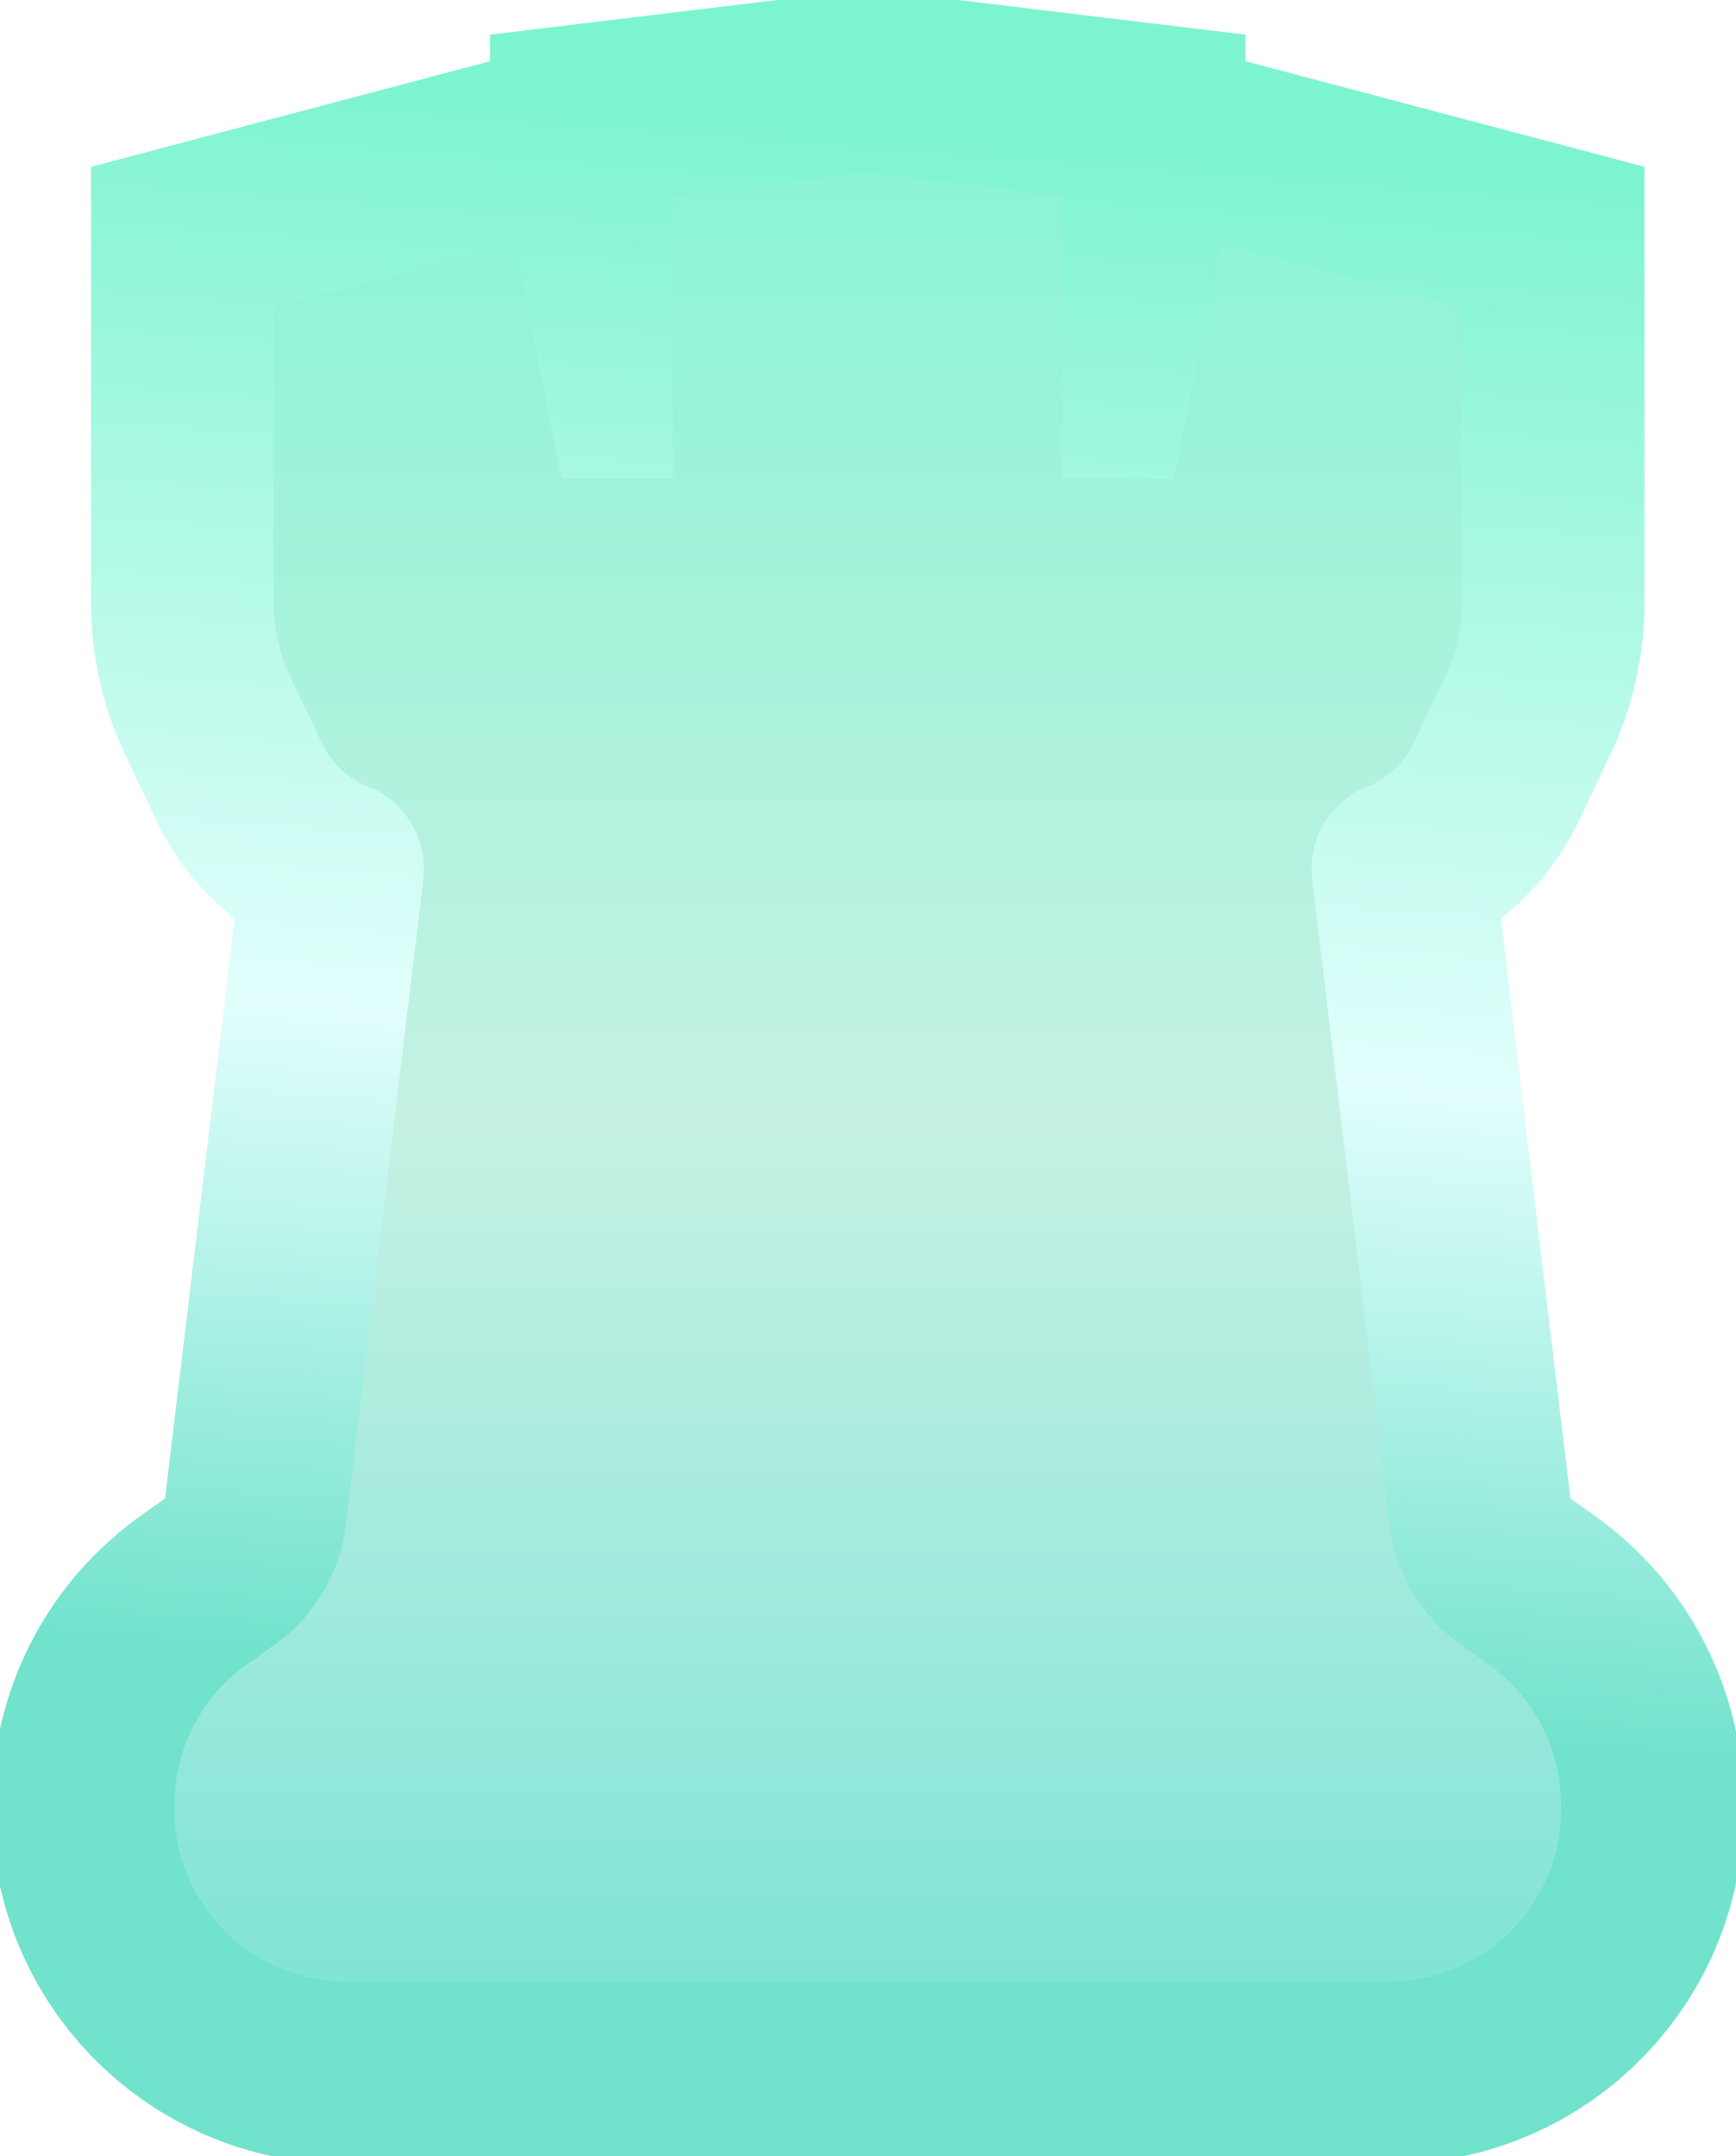
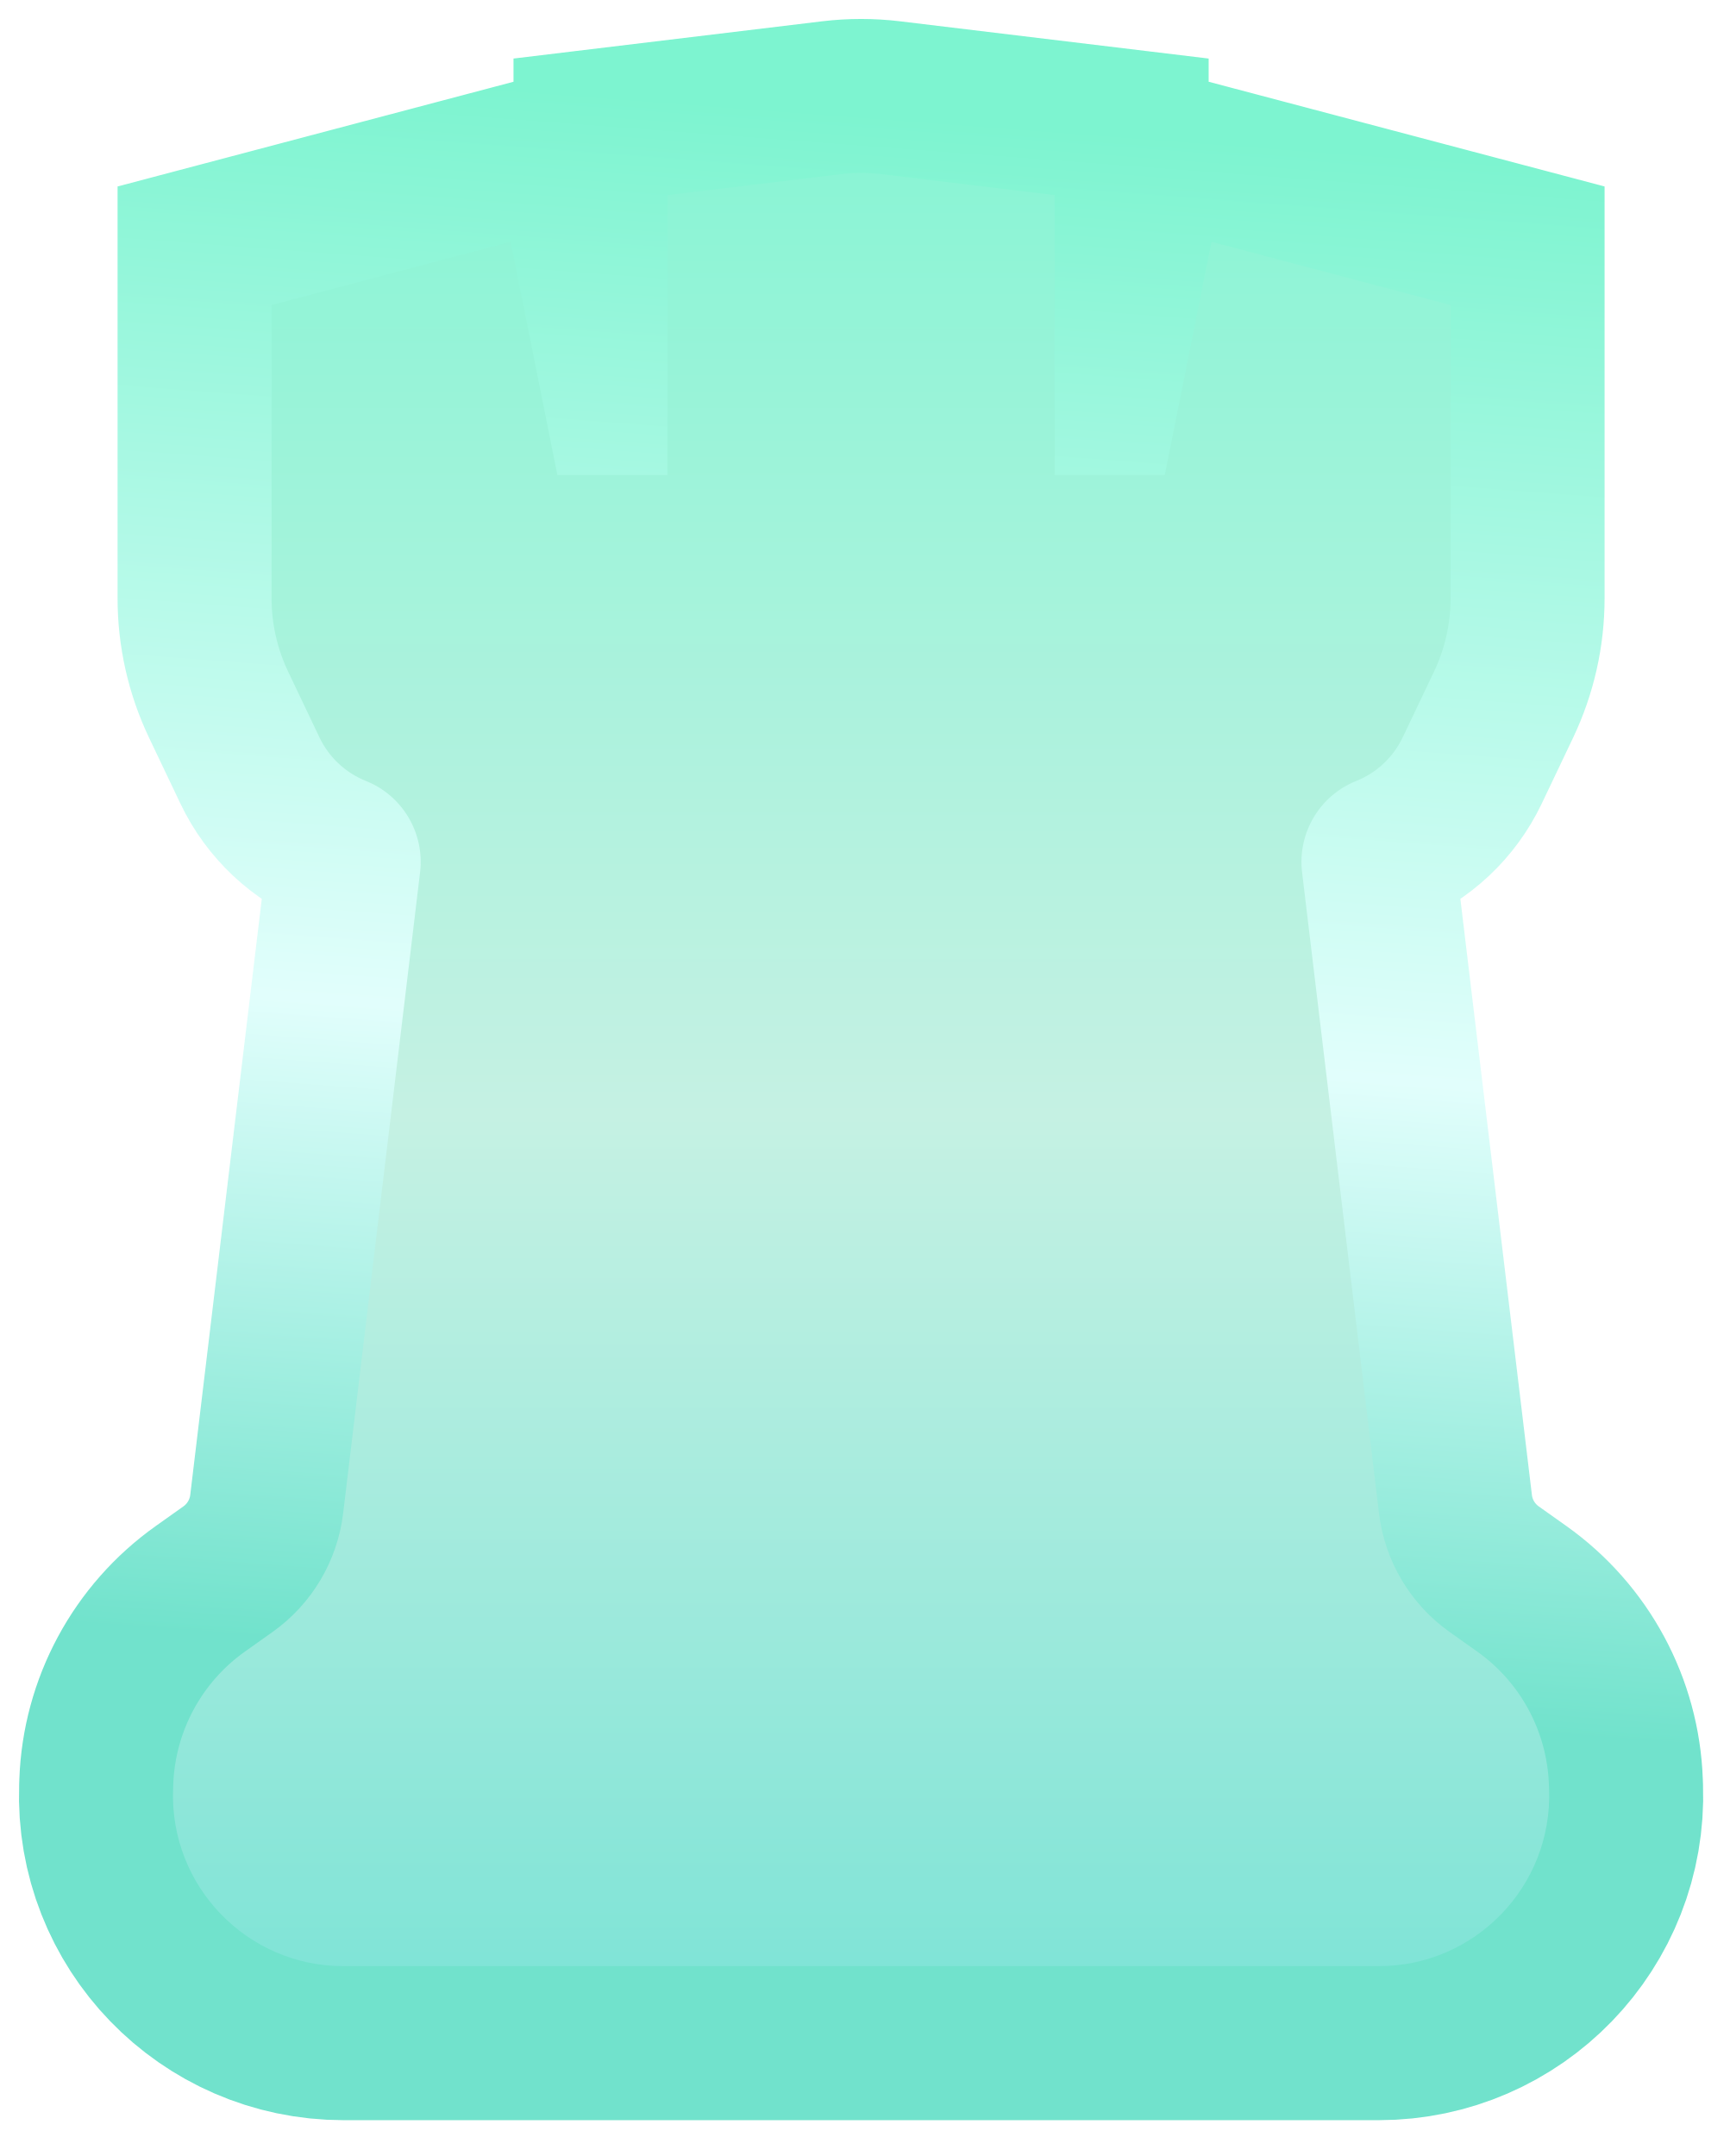
- <svg xmlns="http://www.w3.org/2000/svg" width="727" height="903" viewBox="0 0 727 903" fill="none">
-   <path d="M549.567 368.189L582.031 638.691C584.451 658.86 595.279 677.067 611.843 688.825L623.471 697.079C641.777 710.072 652.975 730.861 653.753 753.296L653.826 755.386C655.238 796.104 622.612 829.881 581.869 829.881H363.428H145.001C104.259 829.881 71.632 796.104 73.045 755.386L73.117 753.296C73.895 730.861 85.093 710.072 103.399 697.079L115.027 688.825C131.592 677.067 142.419 658.86 144.839 638.691L177.304 368.189C179.291 351.63 169.902 335.803 154.416 329.609C145.815 326.169 138.827 319.614 134.844 311.25L121.614 283.467C117.009 273.797 114.62 263.222 114.62 252.512V128.75L215.528 102.055L235.249 200.504H281.731V82.338L354.815 73.518C360.546 72.826 366.339 72.826 372.07 73.518L445.139 82.338V200.504H491.621L511.342 102.055L612.251 128.75V252.512C612.251 263.222 609.861 273.797 605.257 283.467L592.026 311.25C588.044 319.614 581.055 326.169 572.454 329.609C556.969 335.803 547.579 351.63 549.567 368.189Z" stroke="url(#paint1_linear_3489_5)" stroke-opacity="0.8" stroke-width="153" />
-   <path d="M549.567 368.189L582.031 638.691C584.451 658.86 595.279 677.067 611.843 688.825L623.471 697.079C641.777 710.072 652.975 730.861 653.753 753.296L653.826 755.386C655.238 796.104 622.612 829.881 581.869 829.881H363.428H145.001C104.259 829.881 71.632 796.104 73.045 755.386L73.117 753.296C73.895 730.861 85.093 710.072 103.399 697.079L115.027 688.825C131.592 677.067 142.419 658.86 144.839 638.691L177.304 368.189C179.291 351.63 169.902 335.803 154.416 329.609C145.815 326.169 138.827 319.614 134.844 311.25L121.614 283.467C117.009 273.797 114.62 263.222 114.62 252.512V128.75L215.528 102.055L235.249 200.504H281.731V82.338L354.815 73.518C360.546 72.826 366.339 72.826 372.07 73.518L445.139 82.338V200.504H491.621L511.342 102.055L612.251 128.75V252.512C612.251 263.222 609.861 273.797 605.257 283.467L592.026 311.25C588.044 319.614 581.055 326.169 572.454 329.609C556.969 335.803 547.579 351.63 549.567 368.189Z" fill="url(#paint0_linear_3489_5)" />
+ <svg xmlns="http://www.w3.org/2000/svg" width="73" height="91" viewBox="0 0 73 91" fill="none">
+   <path d="M54.957 36.819L58.203 63.869C58.445 65.886 59.528 67.707 61.184 68.882L62.347 69.708C64.178 71.007 65.298 73.086 65.375 75.33L65.383 75.539C65.524 79.611 62.261 82.988 58.187 82.988H36.343H14.5C10.426 82.988 7.163 79.611 7.305 75.539L7.312 75.33C7.39 73.086 8.509 71.007 10.34 69.708L11.503 68.882C13.159 67.707 14.242 65.886 14.484 63.869L17.73 36.819C17.929 35.163 16.99 33.58 15.442 32.961C14.582 32.617 13.883 31.962 13.484 31.125L12.161 28.347C11.701 27.38 11.462 26.322 11.462 25.251V12.875L21.553 10.206L23.525 20.05H28.173V8.234L35.481 7.352C36.055 7.283 36.634 7.283 37.207 7.352L44.514 8.234V20.05H49.162L51.134 10.206L61.225 12.875V25.251C61.225 26.322 60.986 27.38 60.526 28.347L59.203 31.125C58.804 31.962 58.106 32.617 57.245 32.961C55.697 33.58 54.758 35.163 54.957 36.819Z" stroke="url(#paint1_linear_3524_70)" stroke-opacity="0.8" stroke-width="13" />
+   <path d="M54.957 36.819L58.203 63.869C58.445 65.886 59.528 67.707 61.184 68.882L62.347 69.708C64.178 71.007 65.298 73.086 65.375 75.33L65.383 75.539C65.524 79.611 62.261 82.988 58.187 82.988H36.343H14.5C10.426 82.988 7.163 79.611 7.305 75.539L7.312 75.33C7.39 73.086 8.509 71.007 10.34 69.708L11.503 68.882C13.159 67.707 14.242 65.886 14.484 63.869L17.73 36.819C17.929 35.163 16.99 33.58 15.442 32.961C14.582 32.617 13.883 31.962 13.484 31.125L12.161 28.347C11.701 27.38 11.462 26.322 11.462 25.251V12.875L21.553 10.206L23.525 20.05H28.173V8.234L35.481 7.352C36.055 7.283 36.634 7.283 37.207 7.352L44.514 8.234V20.05H49.162L51.134 10.206L61.225 12.875V25.251C61.225 26.322 60.986 27.38 60.526 28.347L59.203 31.125C58.804 31.962 58.106 32.617 57.245 32.961C55.697 33.58 54.758 35.163 54.957 36.819Z" fill="url(#paint0_linear_3524_70)" />
  <defs>
-     <linearGradient id="paint0_linear_3489_5" x1="363.435" y1="72.477" x2="363.435" y2="909.843" gradientUnits="userSpaceOnUse">
+     <linearGradient id="paint0_linear_3524_70" x1="36.344" y1="7.248" x2="36.344" y2="90.984" gradientUnits="userSpaceOnUse">
      <stop stop-color="#8BF4D5" />
      <stop offset="0.476" stop-color="#C5F1E3" />
      <stop offset="1" stop-color="#71E1D4" />
    </linearGradient>
-     <linearGradient id="paint1_linear_3489_5" x1="446.126" y1="52.434" x2="396.15" y2="713.872" gradientUnits="userSpaceOnUse">
+     <linearGradient id="paint1_linear_3524_70" x1="44.613" y1="5.243" x2="39.615" y2="71.387" gradientUnits="userSpaceOnUse">
      <stop stop-color="#5CF1C4" />
      <stop offset="0.591" stop-color="#DAFEFB" />
      <stop offset="1" stop-color="#4DDBBF" />
    </linearGradient>
  </defs>
</svg>
